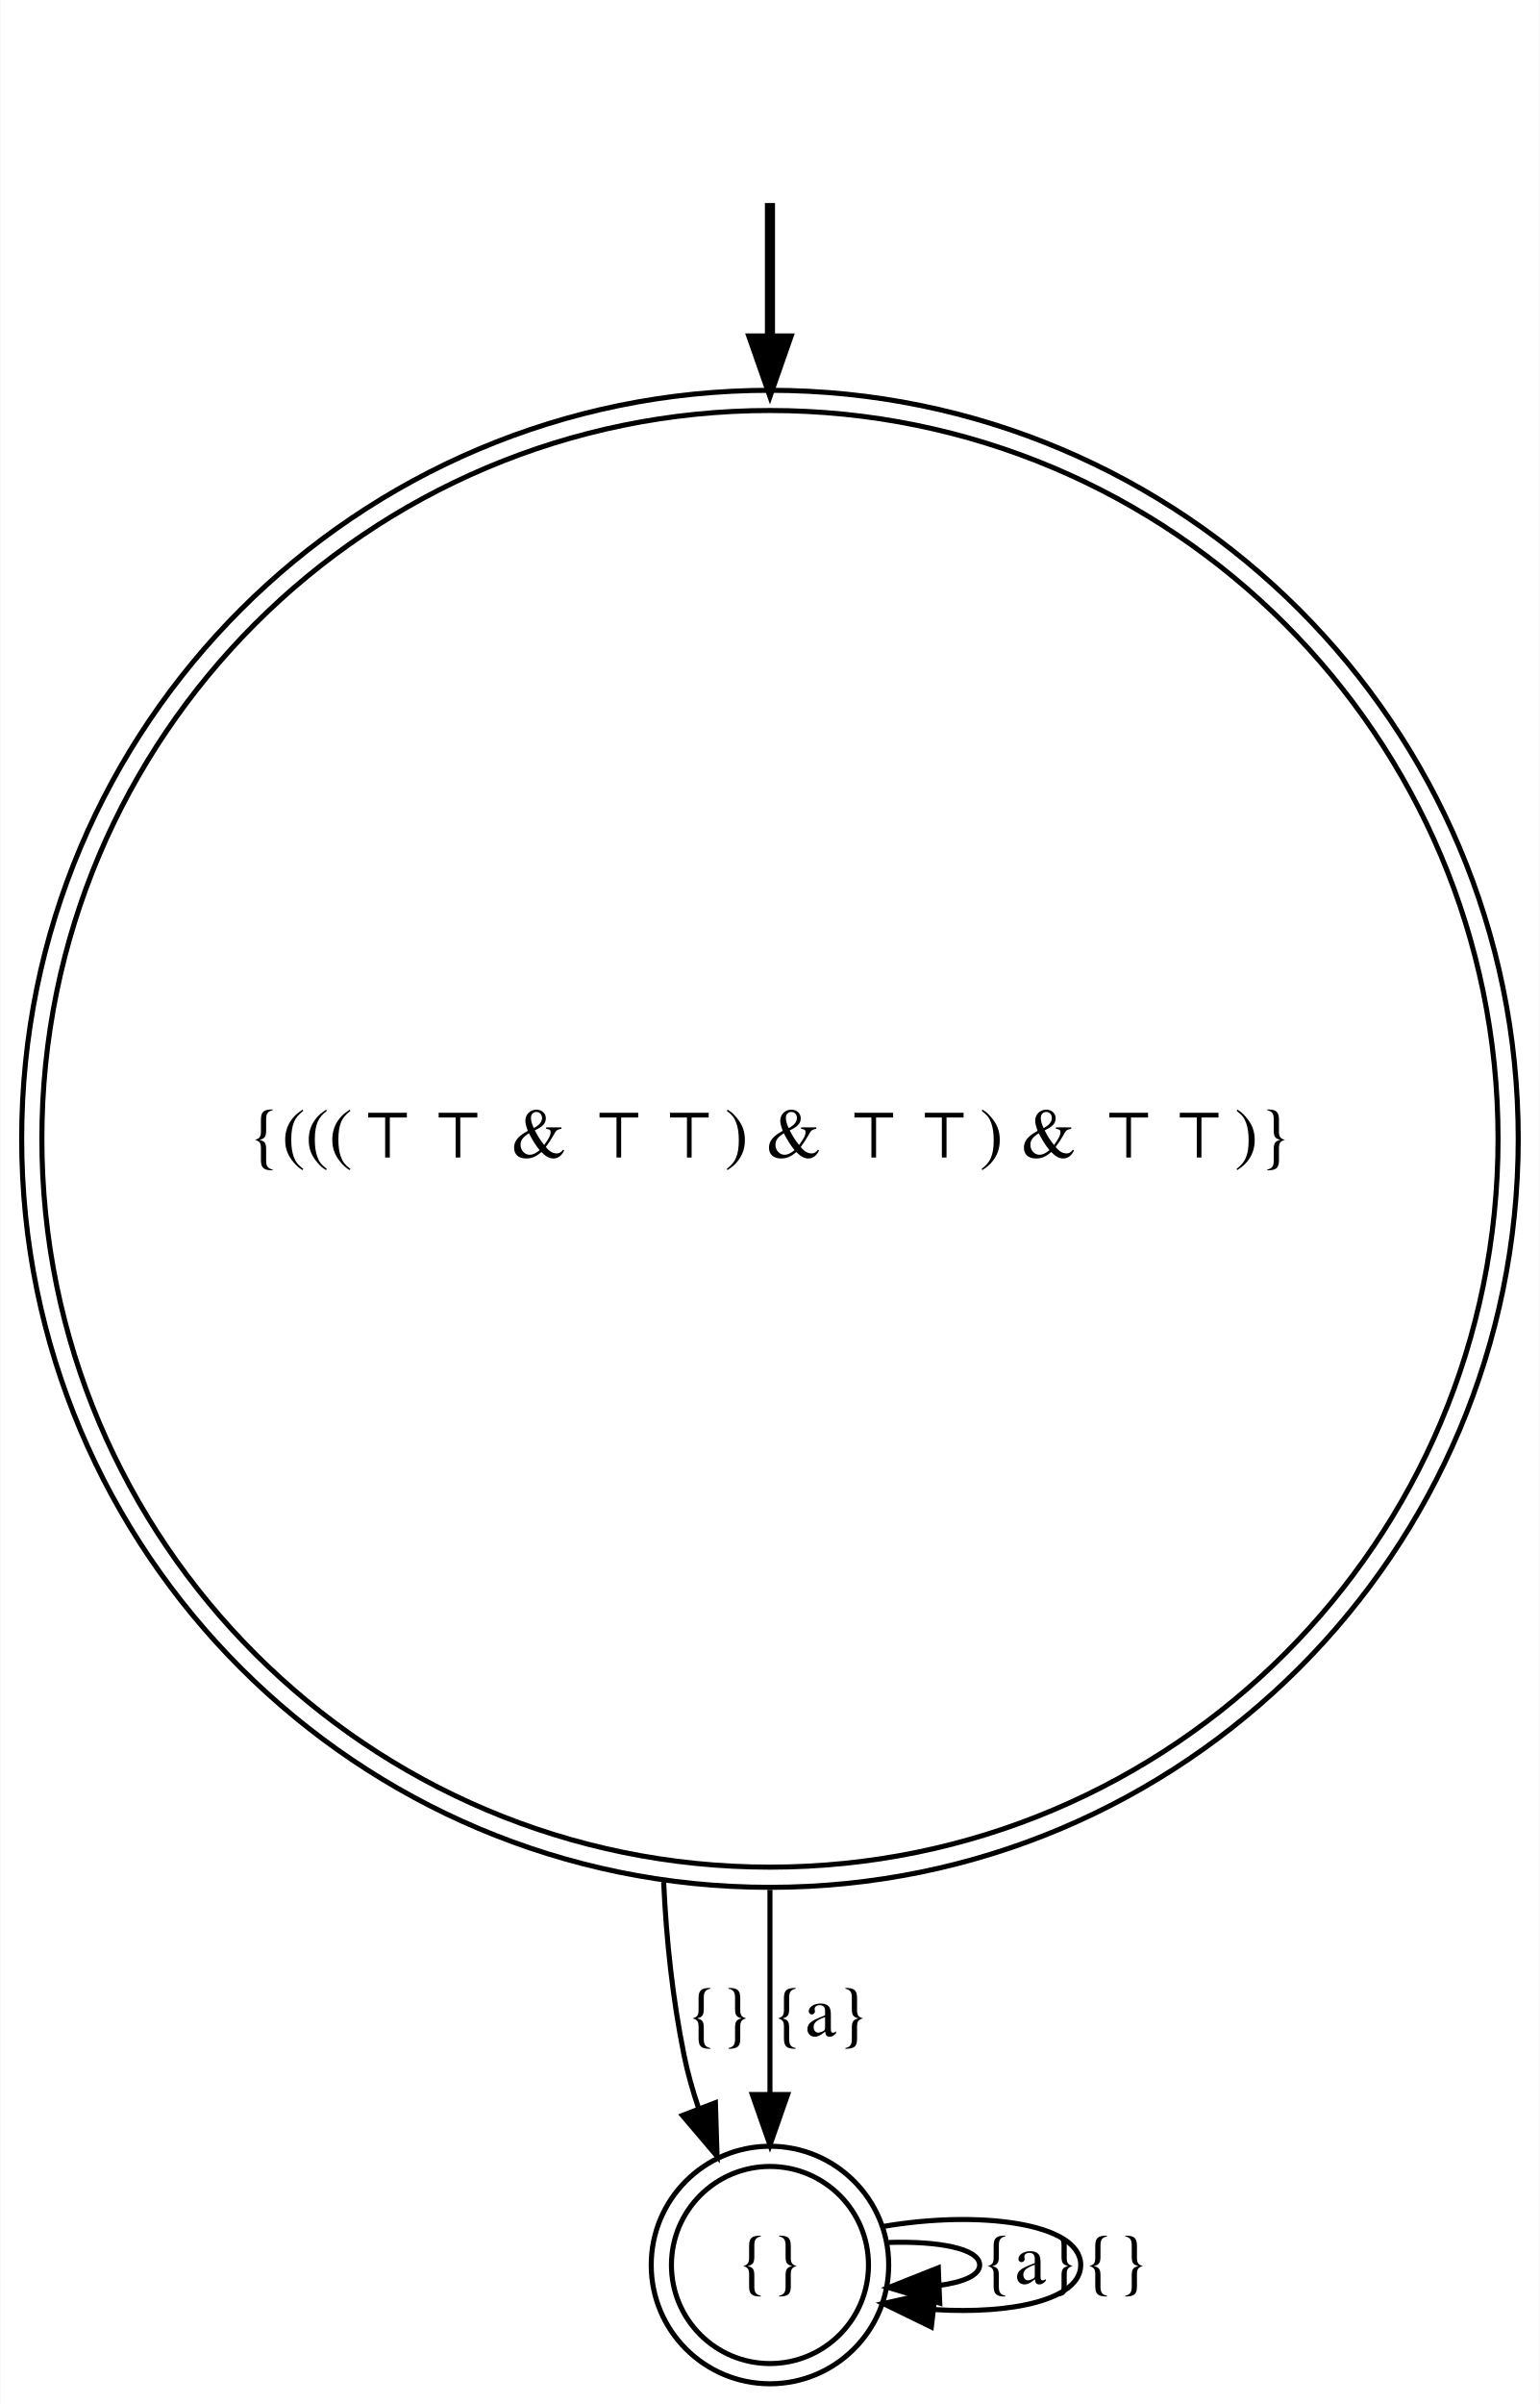
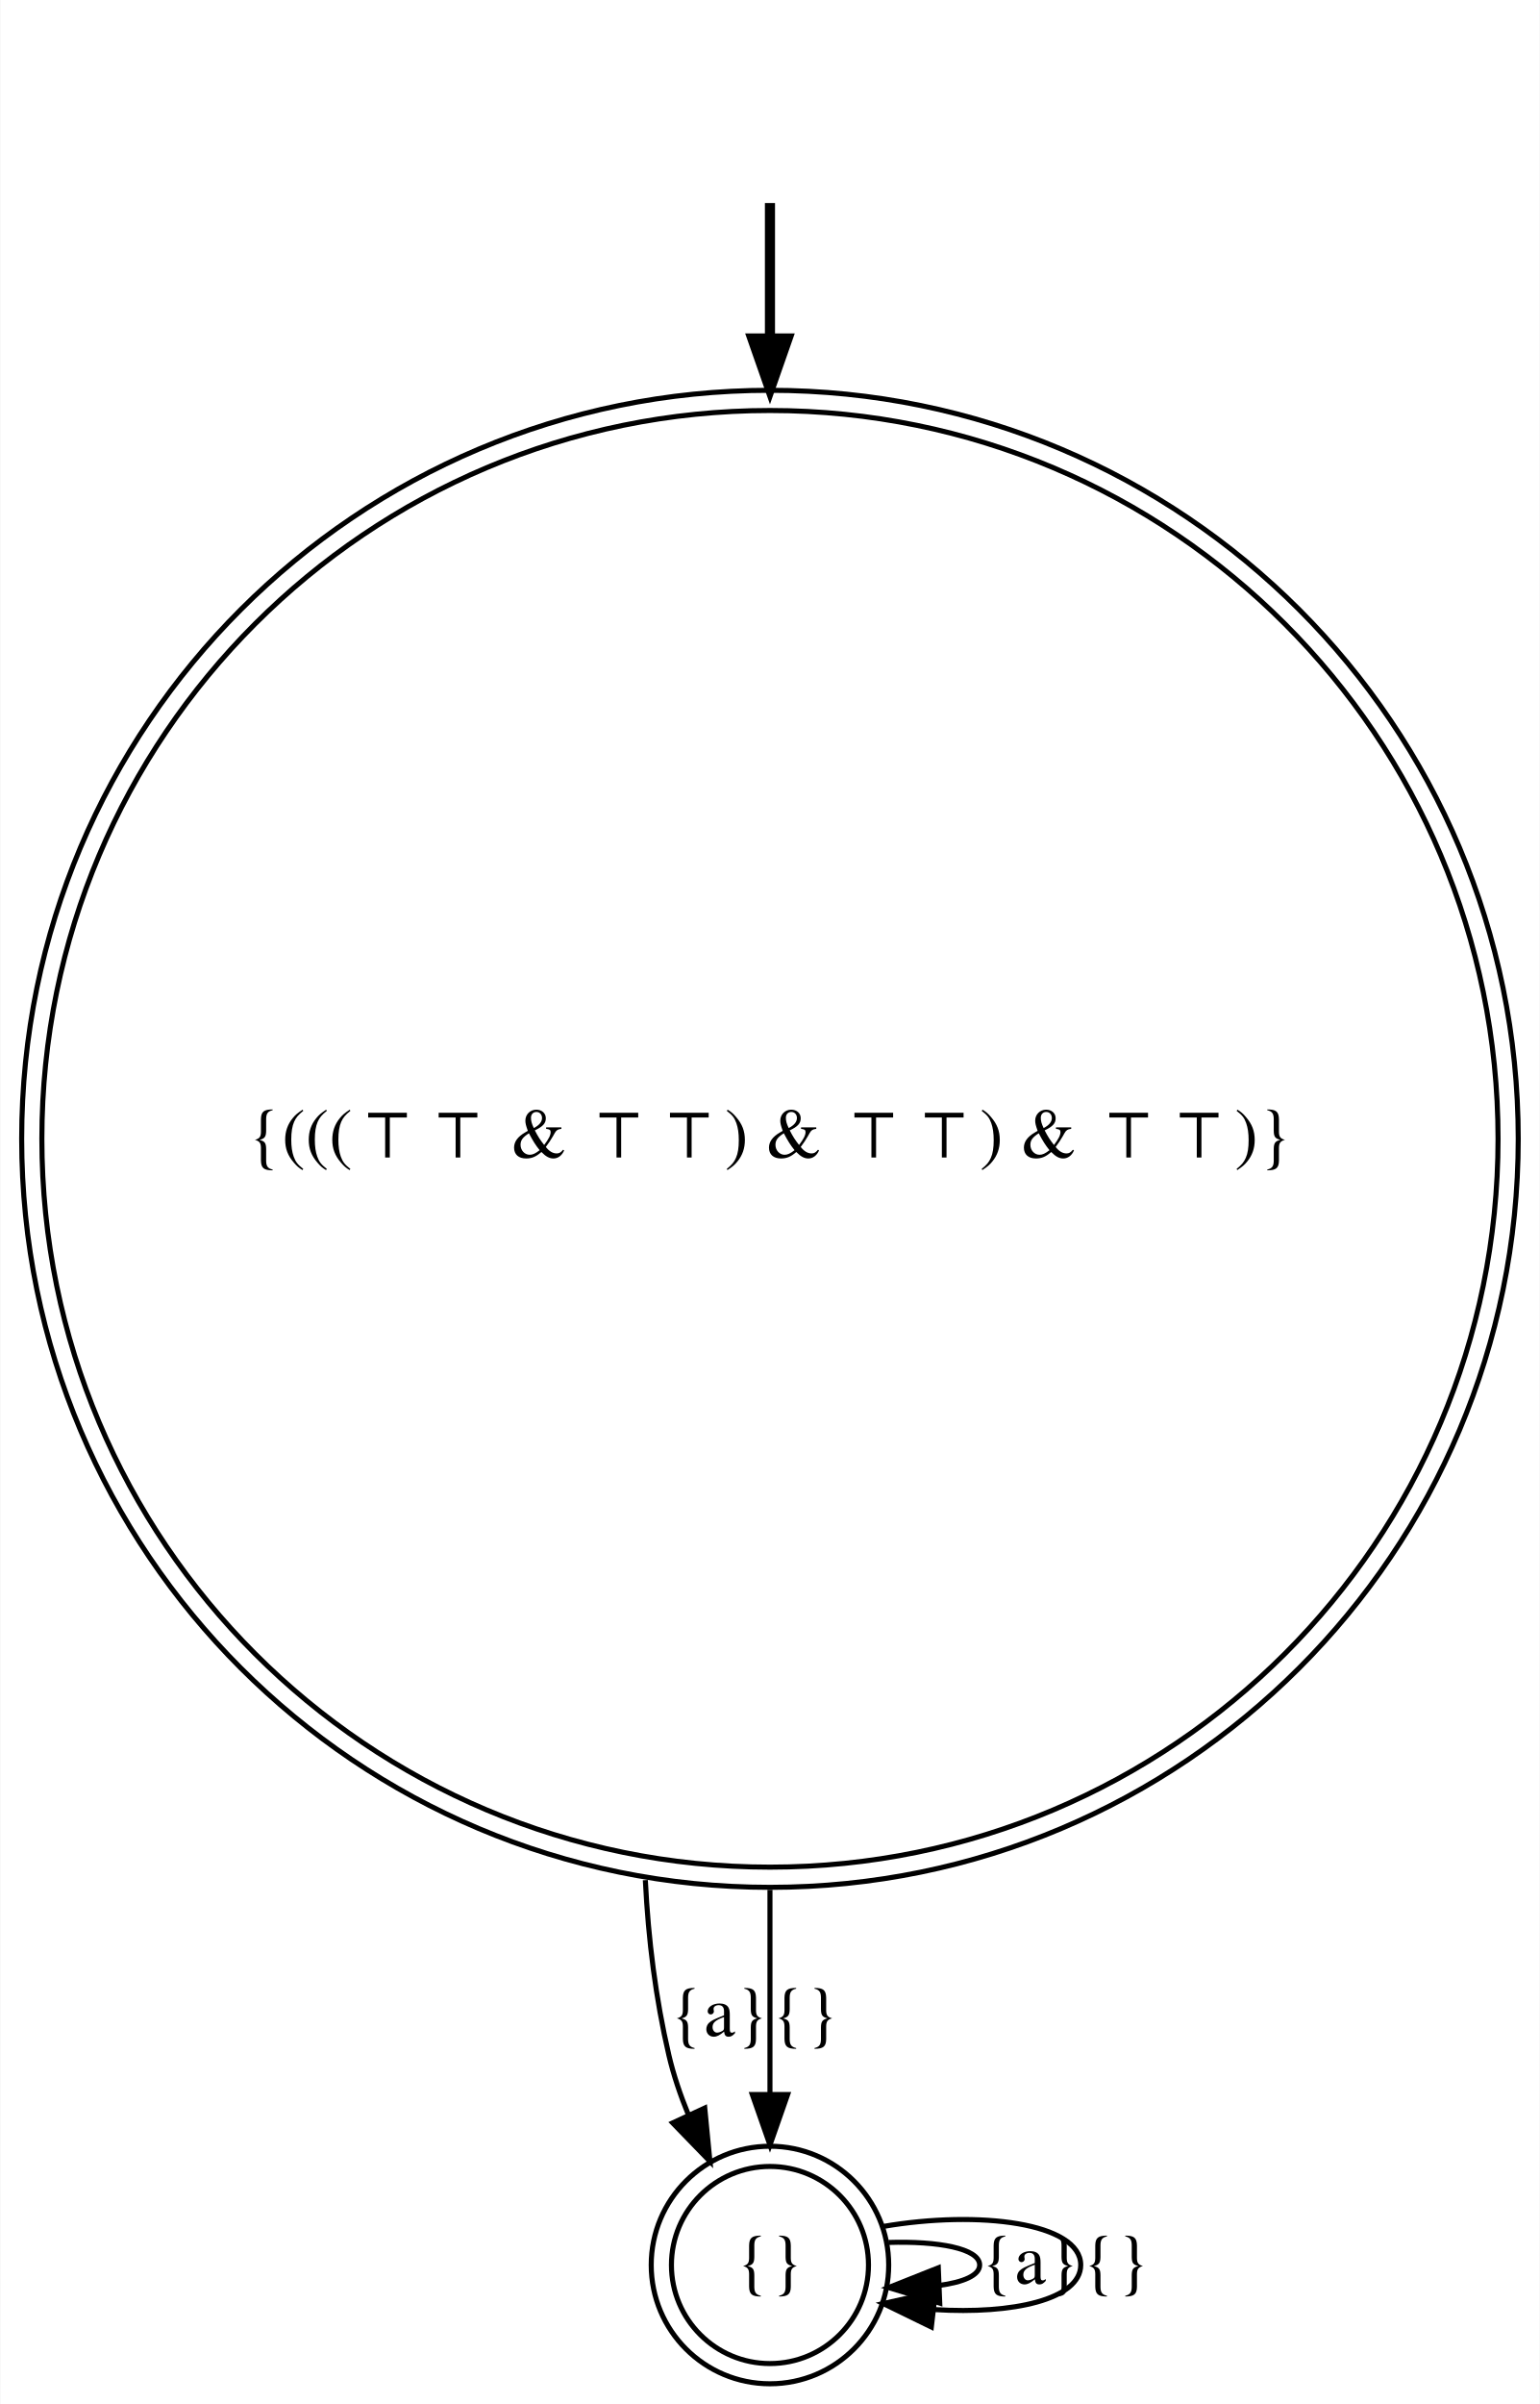
<svg xmlns="http://www.w3.org/2000/svg" width="305pt" height="476pt" viewBox="0.00 0.00 304.57 475.57">
  <g id="graph0" class="graph" transform="scale(1 1) rotate(0) translate(4 471.571)">
    <polygon fill="white" stroke="none" points="-4,4 -4,-471.571 300.574,-471.571 300.574,4 -4,4" />
    <g id="node1" class="node" />
-     <g id="node2" class="node">
+     <g id="node3" class="node">
      <ellipse fill="none" stroke="black" cx="148.287" cy="-246.284" rx="144.08" ry="144.08" />
      <ellipse fill="none" stroke="black" cx="148.287" cy="-246.284" rx="148.075" ry="148.075" />
      <text text-anchor="middle" x="148.287" y="-242.584" font-family="Times,serif" font-size="14.00">{(((⊤⊤ &amp; ⊤⊤) &amp; ⊤⊤) &amp; ⊤⊤)}</text>
    </g>
    <g id="edge1" class="edge">
      <path fill="none" stroke="black" stroke-width="2" d="M148.287,-431.409C148.287,-424.205 148.287,-415.099 148.287,-404.813" />
      <polygon fill="black" stroke="black" stroke-width="2" points="151.787,-404.613 148.287,-394.613 144.787,-404.613 151.787,-404.613" />
    </g>
-     <g id="node3" class="node">
+     <g id="node2" class="node">
      <ellipse fill="none" stroke="black" cx="148.287" cy="-23.498" rx="19.497" ry="19.497" />
      <ellipse fill="none" stroke="black" cx="148.287" cy="-23.498" rx="23.497" ry="23.497" />
      <text text-anchor="middle" x="148.287" y="-19.798" font-family="Times,serif" font-size="14.00">{}</text>
-     </g>
-     <g id="edge2" class="edge">
-       <path fill="none" stroke="black" d="M127.251,-99.272C127.783,-87.632 129.053,-76.092 131.287,-64.996 131.986,-61.528 132.99,-57.986 134.165,-54.511" />
-       <polygon fill="black" stroke="black" points="137.495,-55.603 137.822,-45.013 130.963,-53.088 137.495,-55.603" />
-       <text text-anchor="middle" x="138.287" y="-68.796" font-family="Times,serif" font-size="14.00">{}</text>
-     </g>
-     <g id="edge5" class="edge">
-       <path fill="none" stroke="black" d="M148.287,-97.71C148.287,-82.895 148.287,-69.092 148.287,-57.554" />
-       <polygon fill="black" stroke="black" points="151.787,-57.227 148.287,-47.227 144.787,-57.227 151.787,-57.227" />
-       <text text-anchor="middle" x="158.287" y="-68.796" font-family="Times,serif" font-size="14.00">{a}</text>
    </g>
    <g id="edge3" class="edge">
      <path fill="none" stroke="black" d="M171.751,-27.959C181.511,-28.266 189.785,-26.779 189.785,-23.498 189.785,-21.448 186.553,-20.098 181.746,-19.449" />
      <polygon fill="black" stroke="black" points="181.886,-15.952 171.751,-19.038 181.599,-22.946 181.886,-15.952" />
      <text text-anchor="middle" x="199.785" y="-19.798" font-family="Times,serif" font-size="14.00">{a}</text>
    </g>
    <g id="edge4" class="edge">
      <path fill="none" stroke="black" d="M170.7,-31.125C189.642,-34.384 209.785,-31.842 209.785,-23.498 209.785,-16.654 196.231,-13.713 180.903,-14.677" />
      <polygon fill="black" stroke="black" points="180.225,-11.232 170.7,-15.872 181.039,-18.184 180.225,-11.232" />
      <text text-anchor="middle" x="216.785" y="-19.798" font-family="Times,serif" font-size="14.00">{}</text>
    </g>
+     <g id="edge2" class="edge">
+       <path fill="none" stroke="black" d="M123.627,-99.634C124.212,-87.857 125.674,-76.19 128.287,-64.996 129.204,-61.071 130.559,-57.089 132.139,-53.232" />
+       <polygon fill="black" stroke="black" points="135.386,-54.548 136.41,-44.002 129.034,-51.608 135.386,-54.548" />
+       <text text-anchor="middle" x="138.287" y="-68.796" font-family="Times,serif" font-size="14.00">{a}</text>
+     </g>
+     <g id="edge5" class="edge">
+       <path fill="none" stroke="black" d="M148.287,-97.71C148.287,-82.895 148.287,-69.092 148.287,-57.554" />
+       <polygon fill="black" stroke="black" points="151.787,-57.227 148.287,-47.227 144.787,-57.227 151.787,-57.227" />
+       <text text-anchor="middle" x="155.287" y="-68.796" font-family="Times,serif" font-size="14.00">{}</text>
+     </g>
  </g>
</svg>
